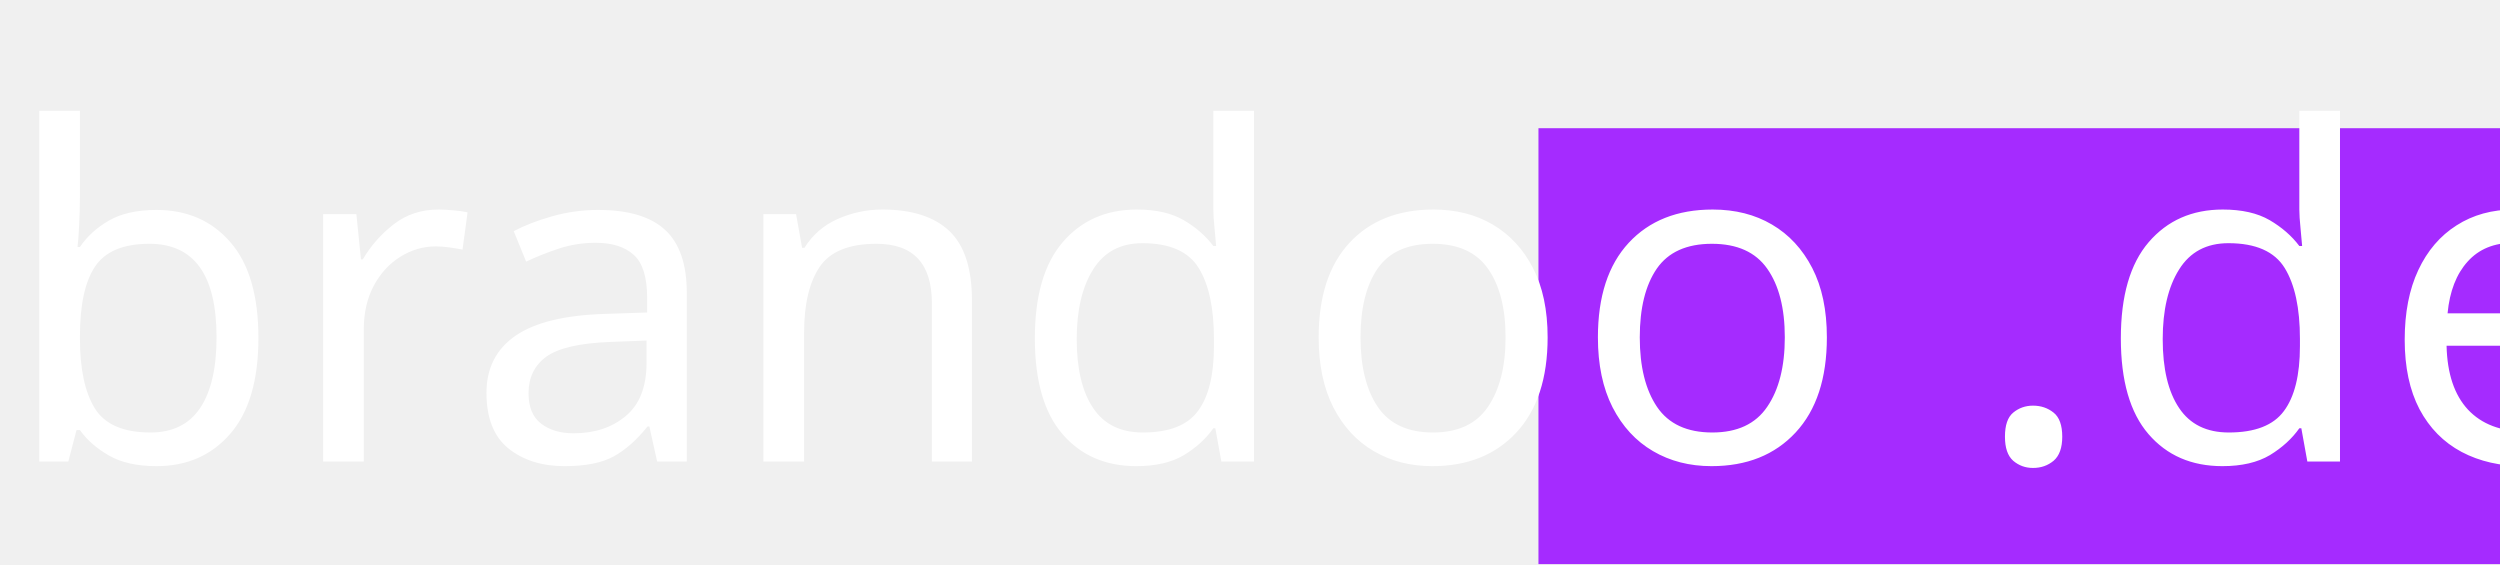
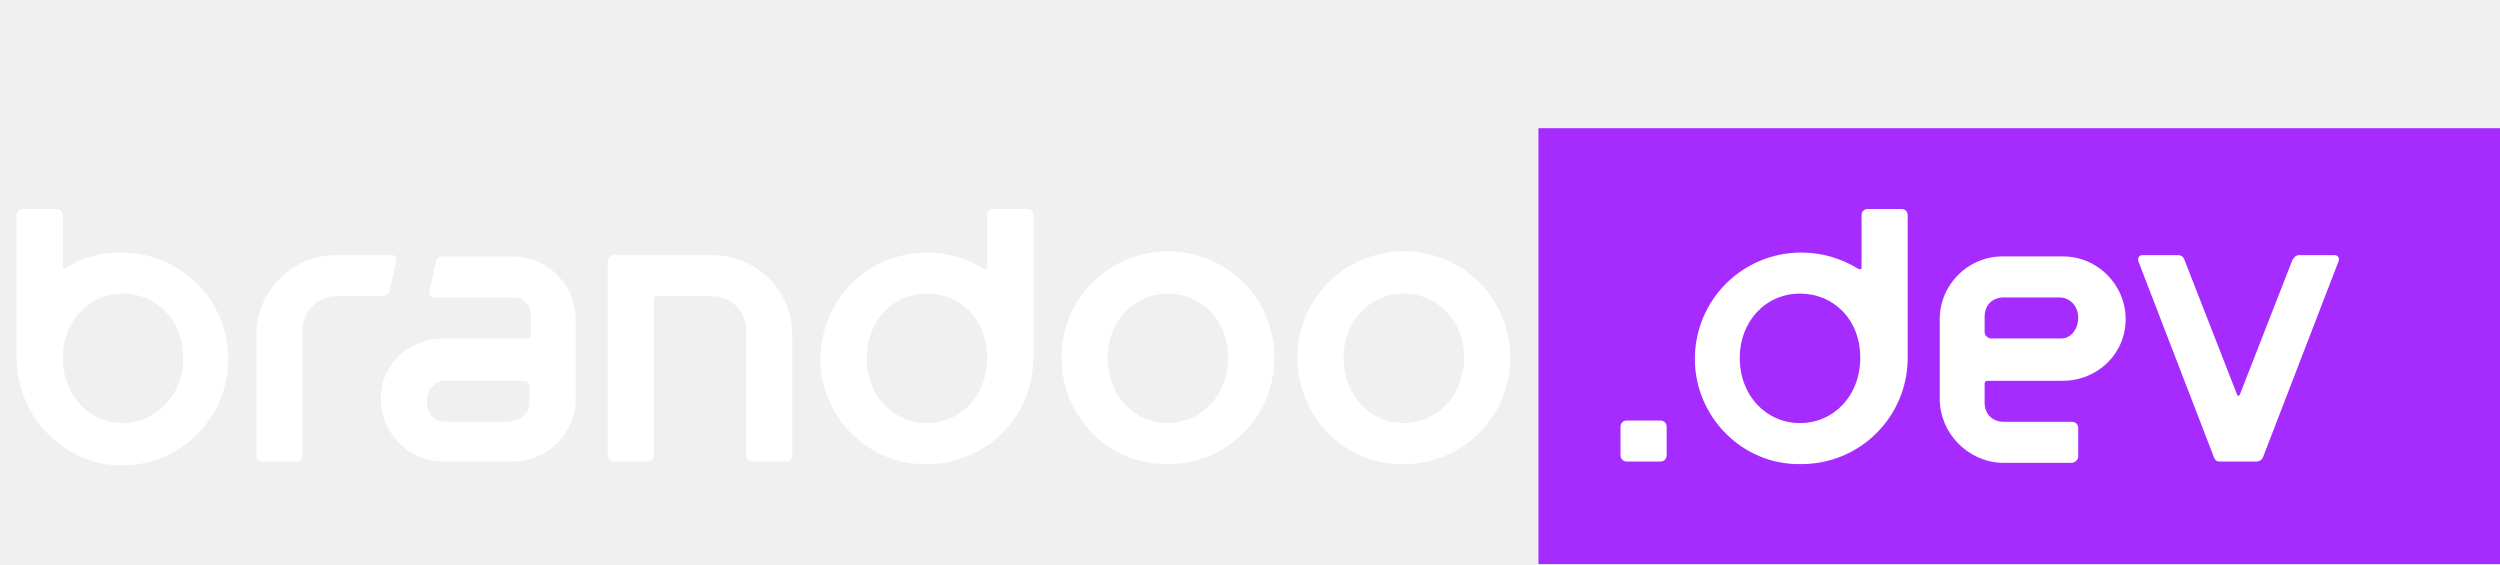
- <svg xmlns="http://www.w3.org/2000/svg" width="195" height="44" viewBox="0 0 195 44">
-   <rect id="Rectangle_2" data-name="Rectangle 2" width="75" height="34" transform="translate(120 10)" fill="#a52bff" />
-   <text id="brandoo_.dev" data-name="brandoo .dev" transform="translate(0 36)" fill="#fff" font-size="36" font-family="Brandoo-Display, Brandoo Display">
-     <tspan x="0" y="0">brandoo .dev</tspan>
-   </text>
+ <svg xmlns="http://www.w3.org/2000/svg" version="1.1" id="Layer_1" x="0px" y="0px" viewBox="0 0 195 44" enable-background="new 0 0 195 44" xml:space="preserve">
+   <rect id="bgrec" x="120" y="10" fill="#A52BFF" width="75" height="34" />
+   <g id="brandoo">
+     <path fill="#FFFFFF" d="M1.3,27.9V16.8c0-0.3,0.2-0.5,0.5-0.5h2.6c0.3,0,0.5,0.2,0.5,0.5v4.1C4.9,21,5,21,5,21   c1.3-0.9,2.8-1.3,4.5-1.3c4.6,0,8.3,3.7,8.3,8.3c0,4.6-3.7,8.3-8.3,8.3C5,36.3,1.3,32.5,1.3,27.9z M14.3,27.9c0-2.9-2.1-5-4.7-5   c-2.7,0-4.7,2.2-4.7,5c0,3,2.1,5.1,4.7,5.1C12.1,33,14.3,30.9,14.3,27.9z" />
+     <path fill="#FFFFFF" d="M20,35.5v-9.4c0-3.4,2.8-6.2,6.2-6.2h4.4c0.2,0,0.4,0.2,0.3,0.4l-0.5,2.4c-0.1,0.3-0.4,0.4-0.6,0.4h-3.6   c-1.4,0-2.6,1.2-2.6,2.6v9.8c0,0.3-0.2,0.5-0.5,0.5h-2.6C20.2,36,20,35.8,20,35.5z" />
+     <path fill="#FFFFFF" d="M29.7,31.1c0-2.7,2.2-4.7,4.9-4.7h6.6c0.1,0,0.2-0.1,0.2-0.2v-1.7c0-0.7-0.6-1.3-1.3-1.3h-6.2   c-0.3,0-0.5-0.2-0.4-0.5l0.5-2.3c0-0.2,0.3-0.4,0.5-0.4H40c2.7,0,4.9,2.2,4.9,4.9v6.2c0,2.7-2.2,4.9-4.9,4.9h-5.4   C31.9,36,29.7,33.8,29.7,31.1z M39.9,32.8c0.8,0,1.4-0.5,1.4-1.6v-1c0-0.3-0.2-0.5-0.5-0.5h-6.1c-0.8,0-1.4,0.7-1.4,1.6   c0,1.1,0.7,1.6,1.4,1.6H39.9z" />
+     <path fill="#FFFFFF" d="M47.4,35.5V20.4c0-0.3,0.2-0.5,0.5-0.5h7.7c3.4,0,6.2,2.8,6.2,6.2v9.4c0,0.3-0.2,0.5-0.5,0.5h-2.6   c-0.3,0-0.5-0.2-0.5-0.5v-9.8c0-1.4-1.2-2.6-2.6-2.6h-4.4c-0.1,0-0.2,0.1-0.2,0.2v12.2c0,0.3-0.2,0.5-0.5,0.5H48   C47.7,36,47.4,35.8,47.4,35.5z" />
+     <path fill="#FFFFFF" d="M64,28c0-4.6,3.7-8.3,8.3-8.3c1.7,0,3.2,0.5,4.5,1.3c0.1,0,0.2,0,0.2-0.1v-4.1c0-0.3,0.2-0.5,0.5-0.5h2.6   c0.3,0,0.5,0.2,0.5,0.5v11.1c0,4.6-3.7,8.3-8.3,8.3C67.7,36.3,64,32.5,64,28z M77,27.9c0-3-2.1-5-4.7-5c-2.7,0-4.7,2.2-4.7,5   c0,3,2.1,5.1,4.7,5.1C74.9,33,77,30.9,77,27.9z" />
+     <path fill="#FFFFFF" d="M82.8,27.9c0-4.6,3.7-8.3,8.3-8.3c4.6,0,8.3,3.7,8.3,8.3c0,4.6-3.7,8.3-8.3,8.3   C86.5,36.3,82.8,32.5,82.8,27.9z M95.8,27.9c0-2.9-2.1-5-4.7-5s-4.7,2.1-4.7,5c0,3,2.1,5.1,4.7,5.1C93.6,33,95.8,30.9,95.8,27.9z" />
+     <path fill="#FFFFFF" d="M101.2,27.9c0-4.6,3.7-8.3,8.3-8.3c4.6,0,8.3,3.7,8.3,8.3c0,4.6-3.7,8.3-8.3,8.3   C104.9,36.3,101.2,32.5,101.2,27.9z M114.2,27.9c0-2.9-2.1-5-4.7-5s-4.7,2.1-4.7,5c0,3,2.1,5.1,4.7,5.1   C112,33,114.2,30.9,114.2,27.9z" />
+   </g>
+   <g id="dev">
+     <path fill="#FFFFFF" d="M126.4,35.5v-2.2c0-0.3,0.2-0.5,0.5-0.5h2.6c0.3,0,0.5,0.2,0.5,0.5v2.2c0,0.3-0.2,0.5-0.5,0.5h-2.6   C126.6,36,126.4,35.8,126.4,35.5z" />
+     <path fill="#FFFFFF" d="M132.2,28c0-4.6,3.7-8.3,8.3-8.3c1.7,0,3.2,0.5,4.5,1.3c0.1,0,0.2,0,0.2-0.1v-4.1c0-0.3,0.2-0.5,0.5-0.5   h2.6c0.3,0,0.5,0.2,0.5,0.5v11.1c0,4.6-3.7,8.3-8.3,8.3C135.9,36.3,132.2,32.5,132.2,28z M145.1,27.9c0-3-2.1-5-4.7-5   c-2.7,0-4.7,2.2-4.7,5c0,3,2.1,5.1,4.7,5.1C143,33,145.1,30.9,145.1,27.9z" />
+     <path fill="#FFFFFF" d="M151.3,31.1v-6.2c0-2.7,2.2-4.9,4.9-4.9h4.7c2.7,0,4.9,2.2,4.9,4.9c0,2.7-2.2,4.8-4.9,4.8H155   c-0.1,0-0.2,0.1-0.2,0.2v1.5c0,0.9,0.6,1.5,1.5,1.5h5.3c0.3,0,0.5,0.2,0.5,0.5v2.2c0,0.3-0.3,0.5-0.5,0.5h-5.5   C153.5,36,151.3,33.8,151.3,31.1z M160.8,26.4c0.7,0,1.3-0.7,1.3-1.6c0-0.9-0.6-1.6-1.5-1.6h-4.3c-0.9,0-1.5,0.6-1.5,1.5v1.2   c0,0.3,0.3,0.5,0.5,0.5H160.8z" />
+     <path fill="#FFFFFF" d="M172.7,35.7l-5.9-15.3c-0.1-0.3,0.1-0.5,0.3-0.5h2.8c0.2,0,0.4,0.1,0.5,0.4l4.1,10.5c0,0.1,0.1,0.1,0.2,0   l4.1-10.5c0.1-0.2,0.3-0.4,0.5-0.4h2.8c0.3,0,0.4,0.3,0.3,0.5l-5.9,15.3c-0.1,0.2-0.3,0.3-0.5,0.3h-2.9   C172.9,36,172.8,35.9,172.7,35.7z" />
+   </g>
</svg>
